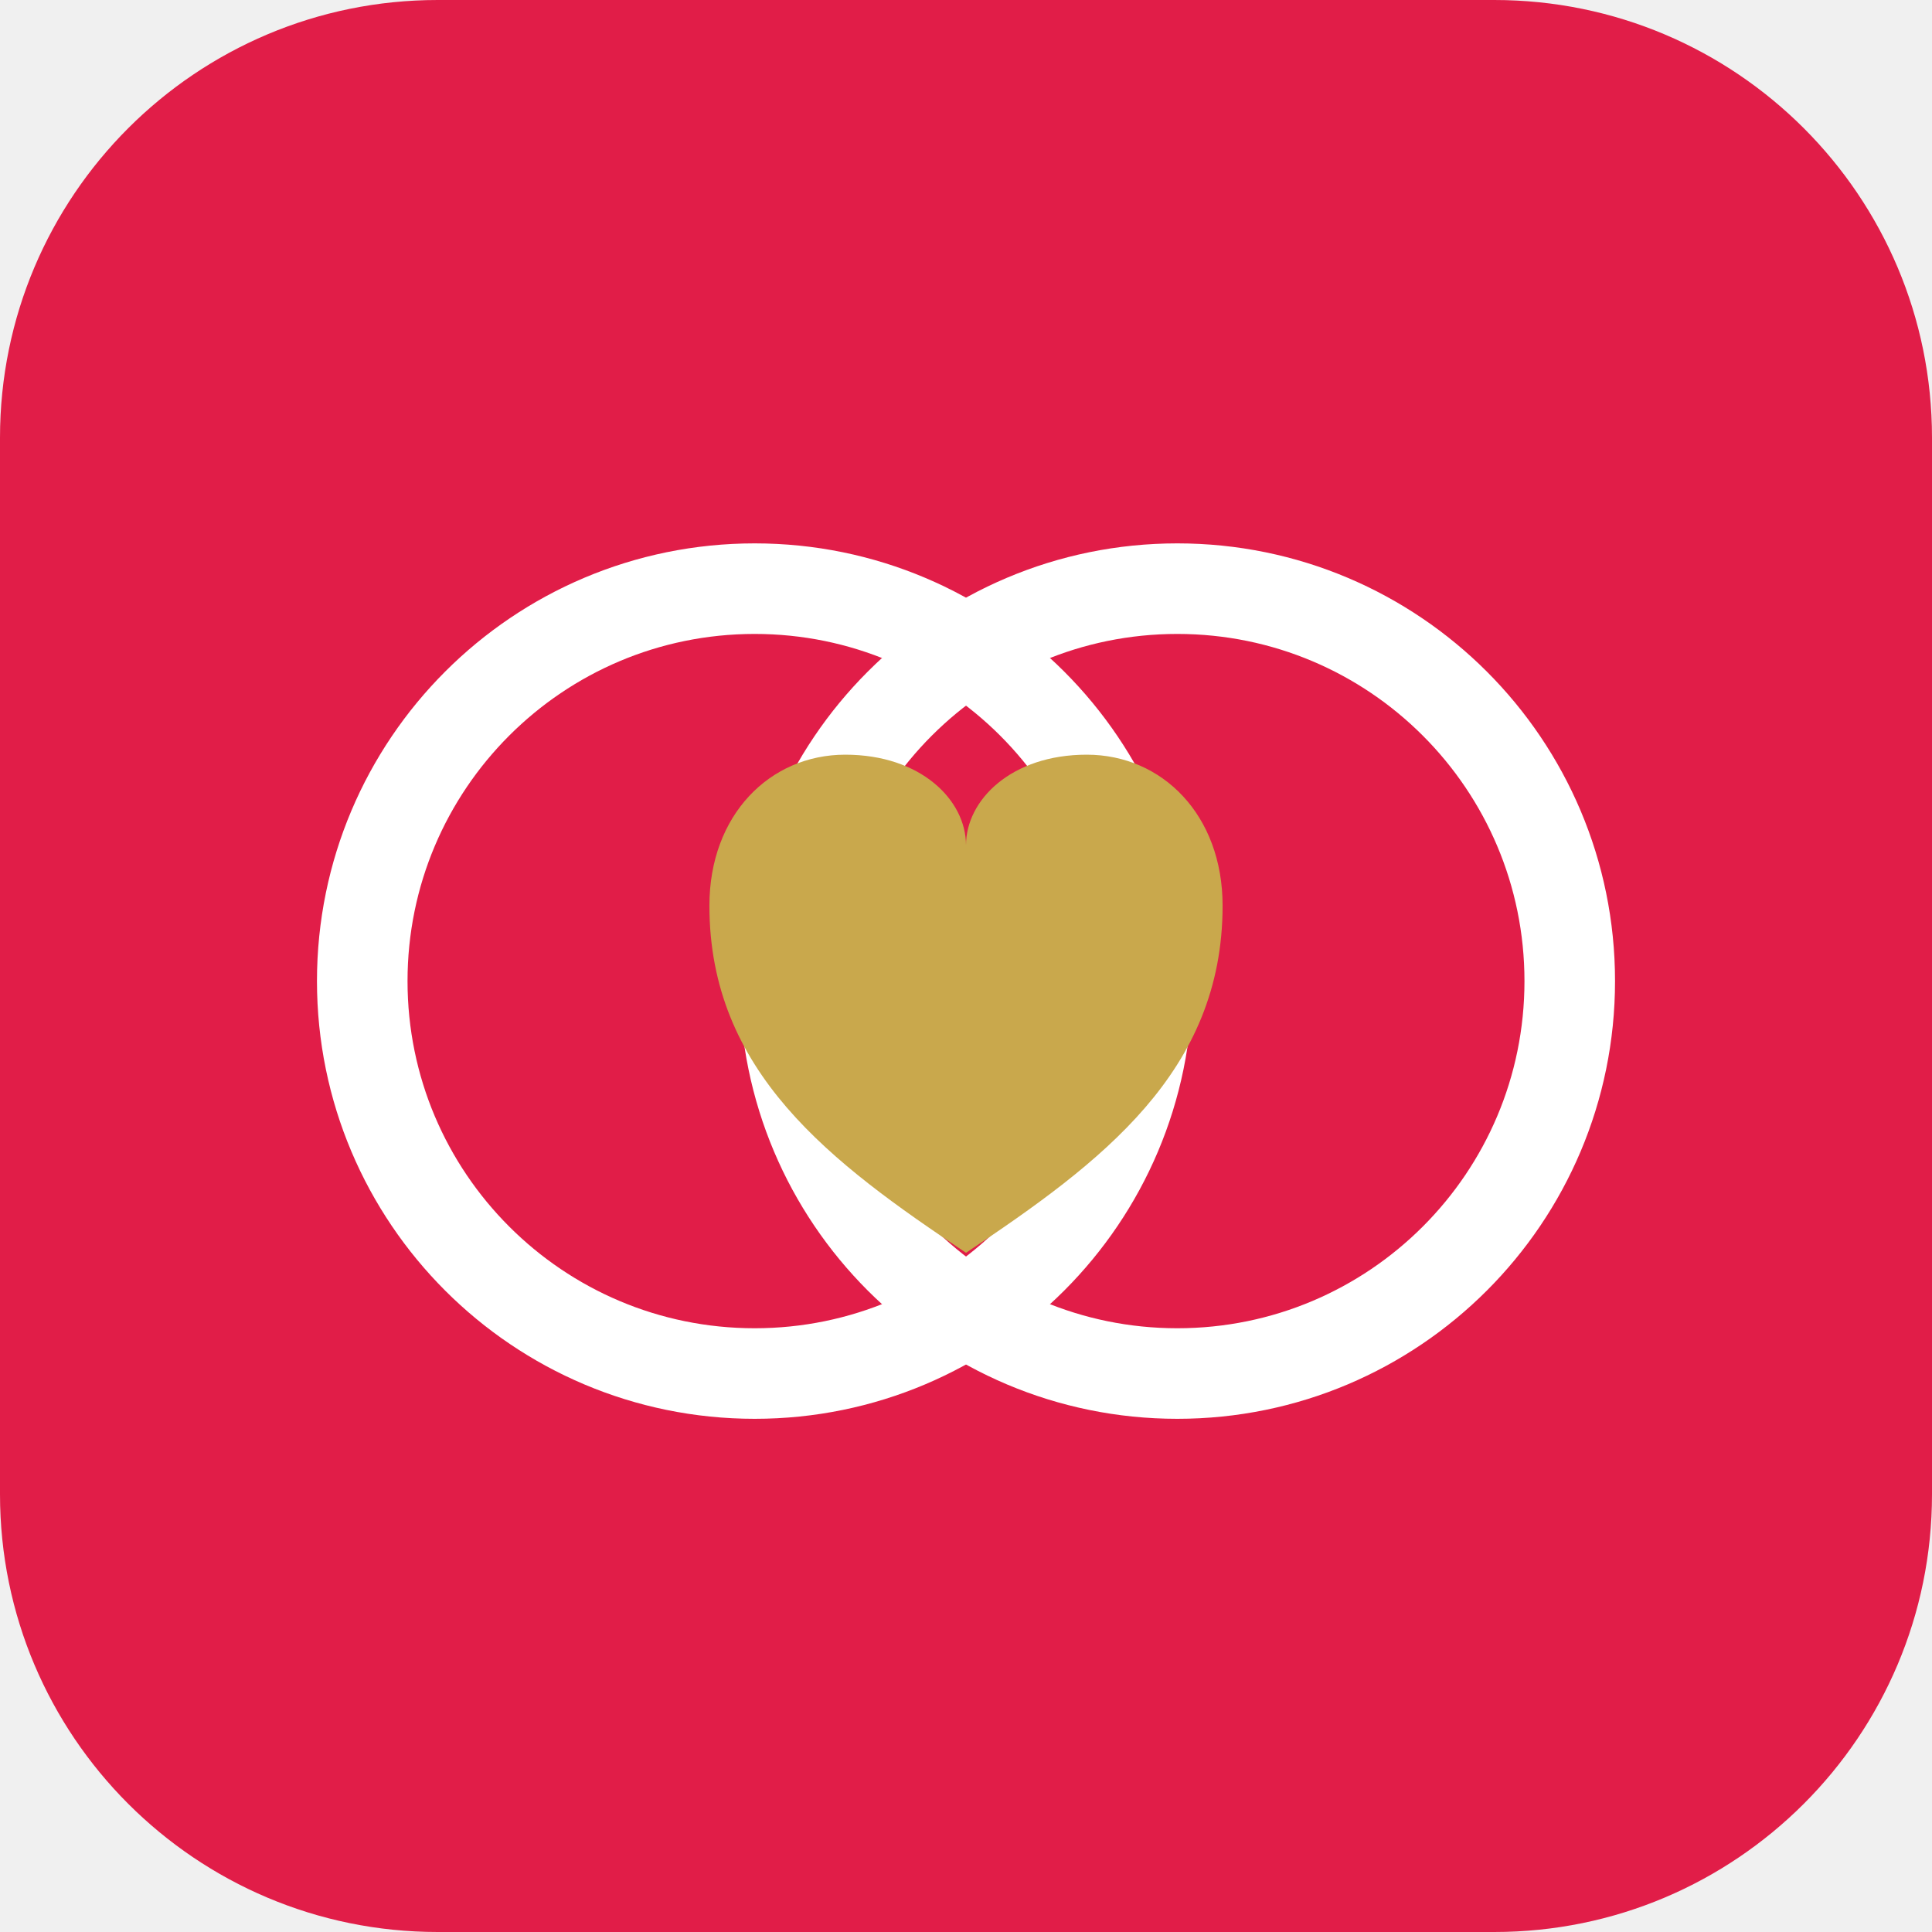
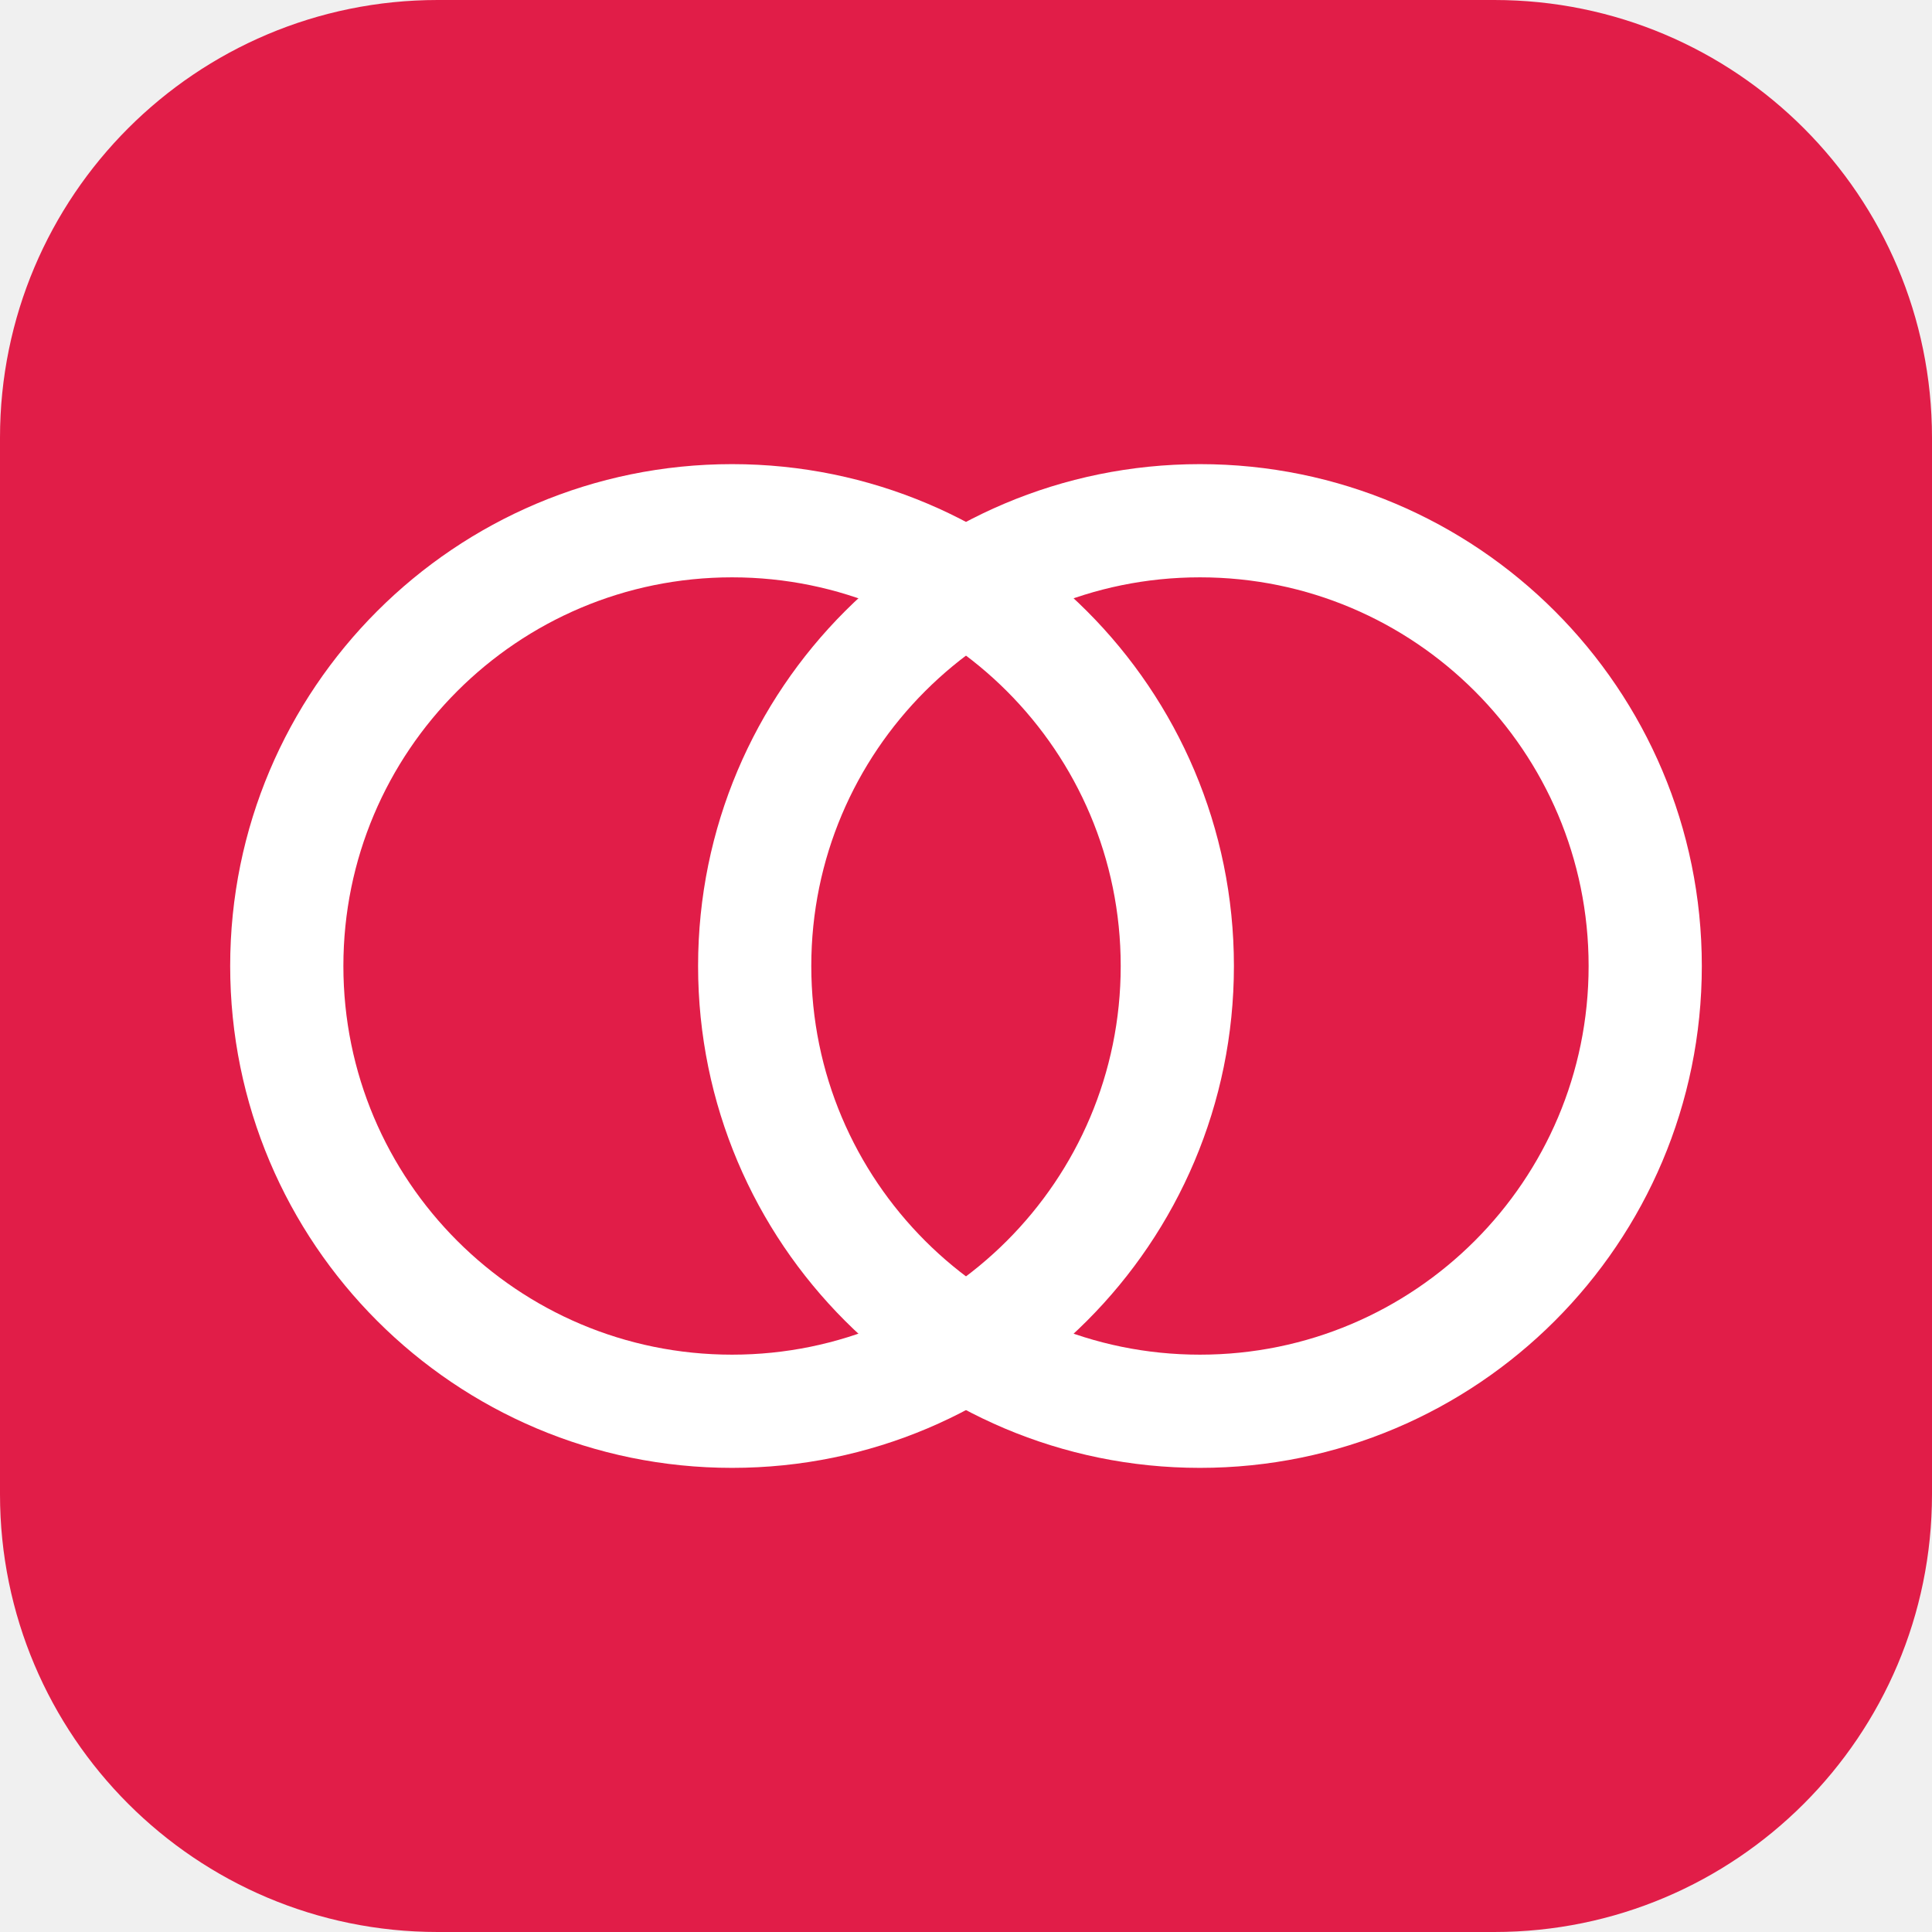
<svg xmlns="http://www.w3.org/2000/svg" width="512" height="512" viewBox="0 0 512 512">
  <rect width="512" height="512" rx="116" fill="#E11D48" />
-   <circle cx="200" cy="260" r="104" fill="none" stroke="#FFFFFF" stroke-width="24" stroke-linecap="round" />
-   <circle cx="312" cy="260" r="104" fill="none" stroke="#FFFFFF" stroke-width="24" stroke-linecap="round" />
-   <path d="M256 332                C 220 308, 188 284, 188 240                C 188 216, 204 200, 224 200                C 244 200, 256 212, 256 224                C 256 212, 268 200, 288 200                C 308 200, 324 216, 324 240                C 324 284, 292 308, 256 332 Z" fill="#C9A84C" />
+   <circle cx="194" cy="256" r="118" fill="none" stroke="#FFFFFF" stroke-width="30" stroke-linecap="round" />
+   <circle cx="318" cy="256" r="118" fill="none" stroke="#FFFFFF" stroke-width="30" stroke-linecap="round" />
</svg>
